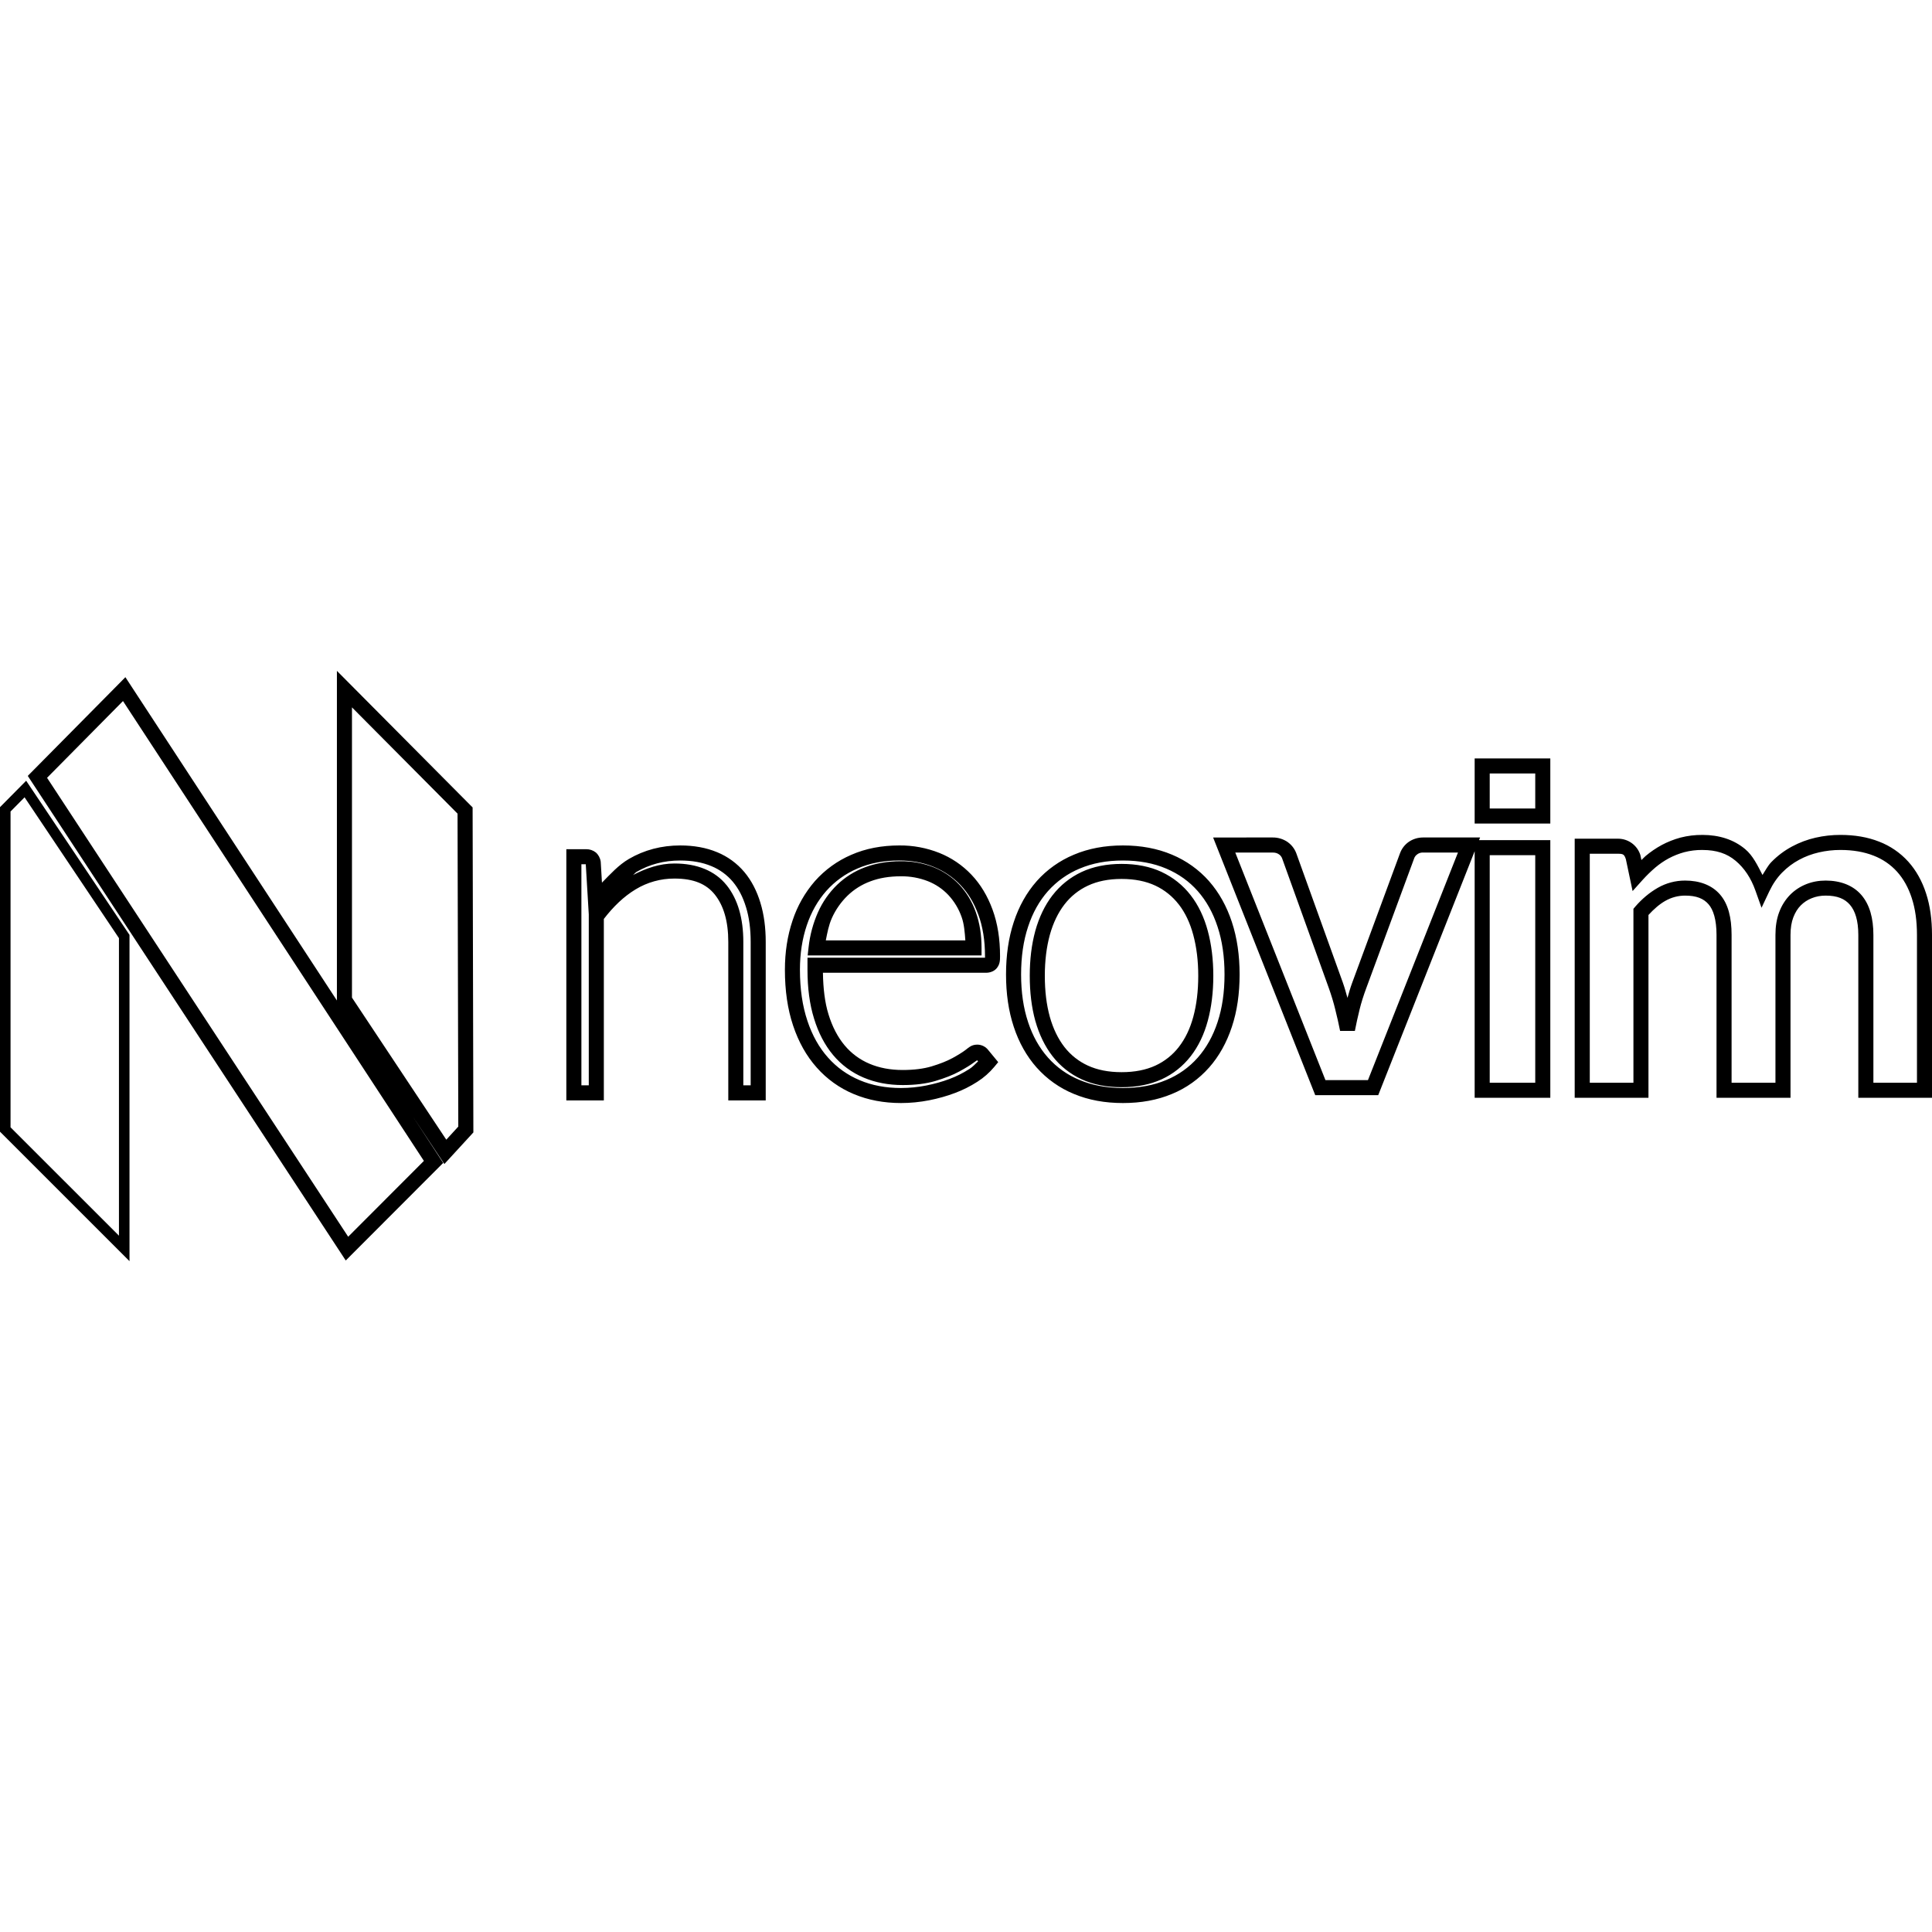
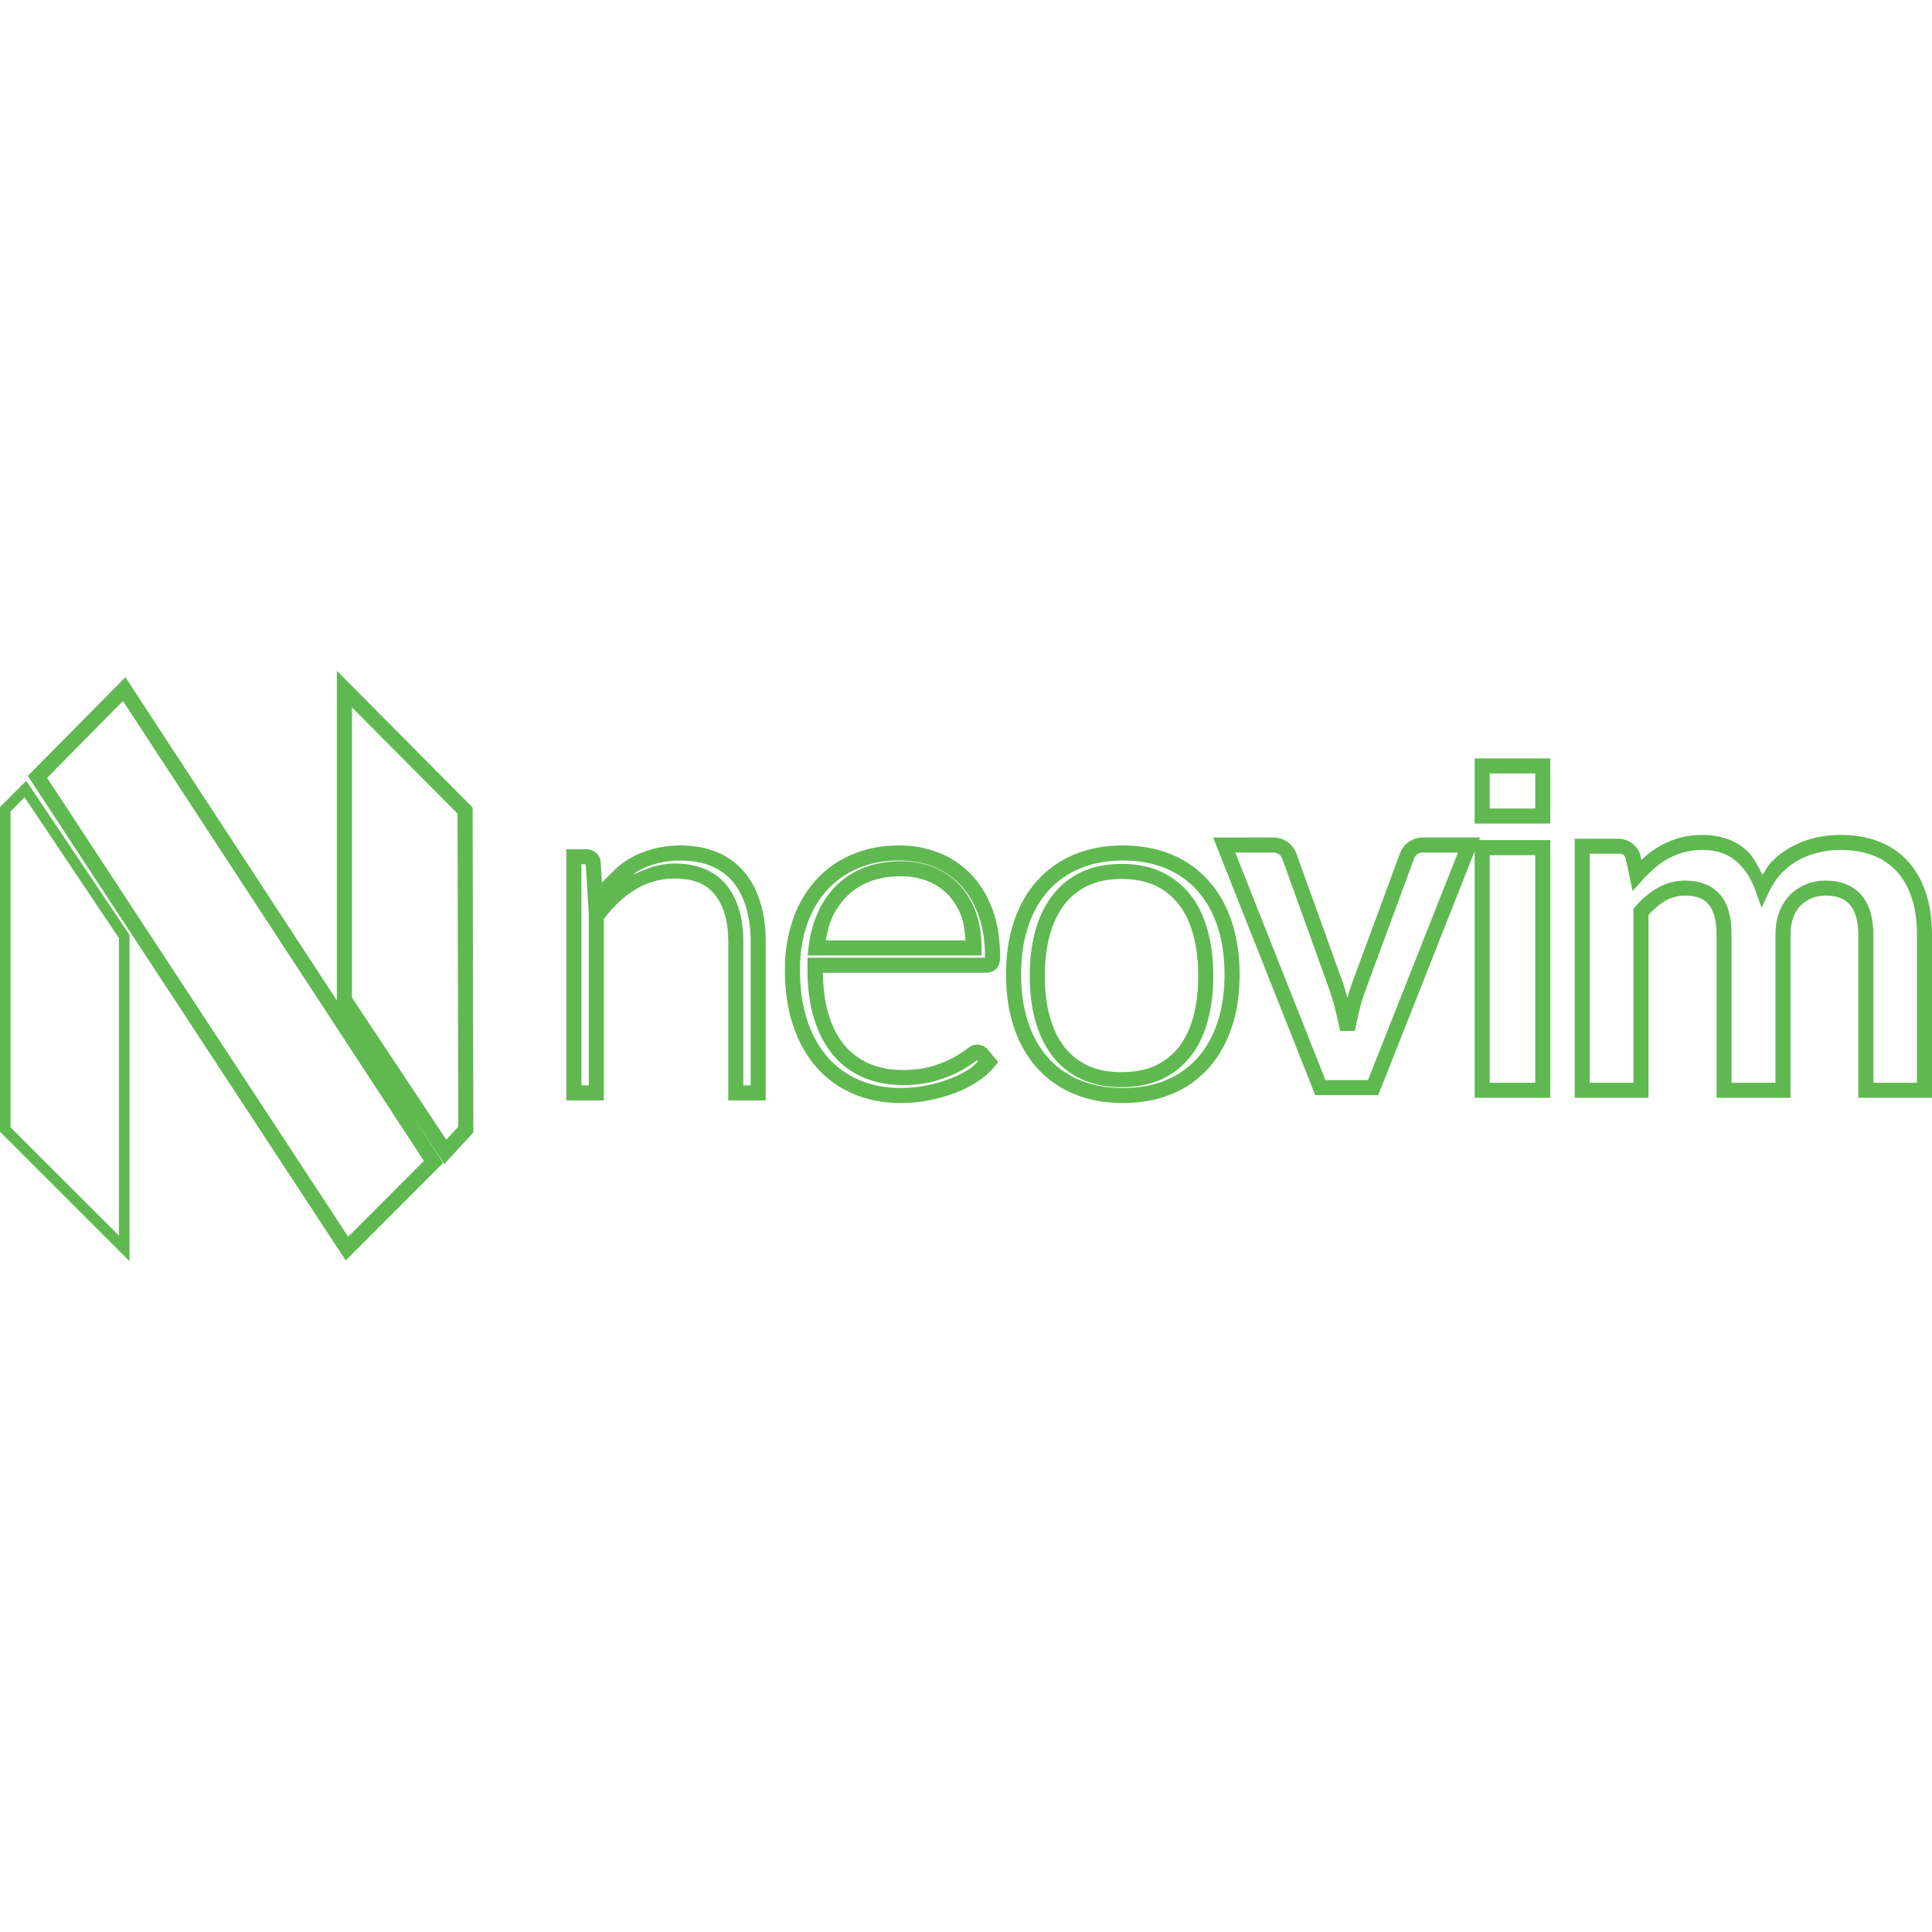
<svg xmlns="http://www.w3.org/2000/svg" viewBox="0 0 128 128">
-   <path d="M22.321 44.446v21.839L8.307 44.865l-.433.44-6.034 6.1 21.067 32.106 6.455-6.465-1.99-3.043 2.068 3.117 1.922-2.094-.05-21.533-.147-.146Zm-14.173 2 19.936 30.467-5.016 5.024-19.95-30.405Zm15.171.419 6.994 7.039.05 20.735-.795.868-6.249-9.413zM97.7 50.248V54.563h5.012v-4.315zm.998.998h3.016v2.32h-3.016Zm-96.965.48L0 53.477v21.5l8.58 8.578V61.94Zm-.105 1.098 6.253 9.33v19.713l-7.183-7.18V53.765Zm111.164 2.492a5.617 5.617 0 0 0-1.457.177l-.002.002h-.004c-.43.117-.845.281-1.238.49h-.002v.002a6.376 6.376 0 0 0-1.076.736l-.002.002-.002.002c-.09.078-.172.173-.26.255l-.072-.34-.008-.026a1.55 1.55 0 0 0-1.465-1.05h-2.876v17.167h4.887V60.62c.35-.382.717-.707 1.11-.932h.001c.4-.23.854-.353 1.316-.352h.002c.753 0 1.222.197 1.548.57l.002.002c.317.36.53 1.018.53 2.035v10.79h4.902v-10.79c0-.461.063-.842.185-1.164.129-.334.293-.592.494-.794.21-.21.445-.365.728-.478h.002c.276-.112.581-.171.92-.171.774 0 1.264.21 1.607.607.346.4.556 1.044.556 2v10.79H128V61.944c0-1.02-.125-1.94-.395-2.761-.264-.812-.655-1.516-1.177-2.097l-.002-.002a5.048 5.048 0 0 0-1.932-1.325h-.002c-.76-.3-1.615-.444-2.556-.444h-.002a7.338 7.338 0 0 0-1.646.183h-.002a6.218 6.218 0 0 0-1.562.586c-.504.27-.963.616-1.362 1.025-.239.243-.4.567-.592.86-.326-.627-.63-1.279-1.148-1.712-.754-.634-1.72-.94-2.825-.942zm-32.42.17 6.766 17.071h4.173l.125-.315L97.7 56.396v16.336h5.012v-17.07H97.99l.07-.177h-3.776c-.351 0-.691.107-.965.302h-.002l-.002.002c-.259.188-.456.45-.562.745v.002l-.002.002-3.168 8.58c-.125.336-.214.664-.31.994-.094-.328-.178-.652-.298-.988v-.002l-3.09-8.584a1.597 1.597 0 0 0-.576-.75l-.002-.003-.002-.002a1.732 1.732 0 0 0-1-.298zm-35.31.527c-1.233 0-2.38.301-3.397.895-.69.404-1.224 1.003-1.784 1.57L39.8 57.1l-.004-.025a.981.981 0 0 0-.321-.597 1.003 1.003 0 0 0-.644-.216h-1.31v16.642H40.006V60.882c.63-.819 1.323-1.487 2.101-1.957a4.91 4.91 0 0 1 2.58-.718h.002c1.275 0 2.107.36 2.669 1.06.577.724.893 1.748.893 3.14v10.497h2.48V62.408c0-.951-.113-1.818-.352-2.596v-.002c-.235-.777-.585-1.462-1.062-2.033l-.002-.002a4.685 4.685 0 0 0-1.803-1.315h-.002c-.722-.302-1.542-.447-2.448-.447zm14.522 0c-1.171 0-2.239.205-3.187.622a6.832 6.832 0 0 0-2.403 1.736l-.002.002a7.594 7.594 0 0 0-1.484 2.616c-.338 1.004-.506 2.091-.506 3.261 0 1.372.176 2.602.543 3.697.36 1.082.884 2.018 1.566 2.782a6.729 6.729 0 0 0 2.453 1.755h.002c.952.402 2.001.595 3.129.595.622 0 1.244-.062 1.856-.181h.002c.607-.121 1.179-.28 1.72-.486a7.747 7.747 0 0 0 1.482-.744l.002-.002c.42-.267.796-.598 1.115-.98l.262-.317-.648-.786a.926.926 0 0 0-.727-.374c-.382 0-.543.165-.806.366-.2.149-.496.333-.873.539v-.002c-.351.19-.808.372-1.366.54-.516.154-1.155.238-1.906.238-.827 0-1.557-.14-2.207-.416a4.343 4.343 0 0 1-1.644-1.218c-.453-.542-.814-1.227-1.07-2.062v-.002c-.24-.772-.349-1.708-.366-2.744H65.33c.244 0 .53-.086.71-.307.206-.253.216-.508.216-.788 0-1.145-.162-2.178-.498-3.09v-.001c-.331-.903-.796-1.679-1.401-2.314a6.023 6.023 0 0 0-2.13-1.443h-.002a6.982 6.982 0 0 0-2.638-.492Zm14.815 0c-1.196 0-2.282.201-3.251.612a6.803 6.803 0 0 0-2.463 1.751v.002c-.669.757-1.178 1.666-1.52 2.709-.347 1.048-.513 2.209-.513 3.474 0 1.268.166 2.427.513 3.47.342 1.04.851 1.947 1.518 2.7h.002a6.684 6.684 0 0 0 2.463 1.745h.002c.969.407 2.054.603 3.249.603 1.192 0 2.277-.195 3.247-.603h.002a6.629 6.629 0 0 0 2.455-1.747h.002c.664-.753 1.168-1.66 1.51-2.699.347-1.042.512-2.201.512-3.469 0-1.265-.166-2.426-.512-3.474v-.002c-.343-1.042-.848-1.95-1.512-2.705v-.002a6.745 6.745 0 0 0-2.453-1.753c-.97-.411-2.058-.612-3.251-.612zm38.389.3h.004c.928 0 1.627.237 2.189.71h.002c.58.486 1.02 1.14 1.319 1.982l.404 1.136.516-1.09c.232-.489.516-.901.852-1.245h.002c.329-.336.706-.62 1.12-.842v-.002h.003c.408-.22.843-.382 1.311-.49.467-.107.945-.161 1.424-.16.841 0 1.57.13 2.195.376h.002l.002.002a4.053 4.053 0 0 1 1.554 1.064c.42.469.744 1.043.971 1.741v.002c.23.698.346 1.51.346 2.448v9.791h-2.887v-9.793c0-1.102-.242-2.007-.8-2.652-.552-.64-1.39-.951-2.361-.951-.456 0-.89.079-1.292.24-.402.161-.759.395-1.062.7a3.246 3.246 0 0 0-.722 1.143v.002h-.002c-.174.459-.25.965-.25 1.518v9.793h-2.906v-9.793c0-1.15-.224-2.063-.778-2.693-.54-.617-1.354-.91-2.3-.91a3.616 3.616 0 0 0-1.815.482c-.54.31-1.04.726-1.49 1.247l-.12.142v11.525h-2.892V56.563h1.878c.342 0 .41.051.513.362l.446 2.111.655-.73c.269-.298.549-.57.839-.82l.004-.004c.282-.238.581-.443.899-.615l.004-.002a4.956 4.956 0 0 1 1.021-.405 4.63 4.63 0 0 1 1.202-.148zm-30.948.17h2.465c.202 0 .32.044.425.117h.002a.55.55 0 0 1 .214.275l3.09 8.583c.173.486.317.961.429 1.422v.004c.119.47.227.947.32 1.417h.978c.092-.472.196-.946.313-1.417v-.002c.112-.456.262-.931.444-1.418l3.169-8.587v-.002a.546.546 0 0 1 .214-.277v-.002a.597.597 0 0 1 .381-.113h2.31L90.631 71.56h-2.817zm16.858.176h3.016v15.077h-3.016Zm-53.636.352c.8 0 1.486.127 2.064.37h.002l.002.001a3.686 3.686 0 0 1 1.423 1.037c.38.456.668 1.01.871 1.681l.002.002c.204.664.308 1.434.308 2.306v9.498h-.487v-9.498c0-1.546-.354-2.82-1.109-3.765h-.002c-.77-.959-1.97-1.433-3.445-1.434h-.002c-.973-.004-1.9.316-2.757.769.09-.058.145-.156.237-.21.863-.504 1.82-.757 2.893-.757zm14.522 0h.002c.826 0 1.579.14 2.266.418v.002h.002c.673.269 1.28.679 1.78 1.204v.002c.502.526.896 1.175 1.187 1.97v.001c.288.78.438 1.694.438 2.745 0 .11.005.083.004.098H53.498v.8c0 1.207.14 2.289.436 3.237.288.94.707 1.749 1.259 2.408a5.328 5.328 0 0 0 2.02 1.496c.784.333 1.654.496 2.594.496.825 0 1.554-.088 2.191-.278H62v-.002c.602-.182 1.12-.381 1.556-.619.406-.221.738-.424.999-.618l.002-.002.003-.002c.1-.076.159-.106.181-.12l.059.07c-.186.179-.361.372-.58.51h-.004a6.759 6.759 0 0 1-1.296.653h-.002c-.48.183-1 .327-1.562.44a8.74 8.74 0 0 1-1.661.163c-1.015 0-1.925-.172-2.742-.518l-.002-.002a5.733 5.733 0 0 1-2.093-1.496l-.002-.002c-.582-.652-1.04-1.46-1.364-2.434v-.002c-.326-.972-.494-2.094-.494-3.38 0-1.074.153-2.051.453-2.943.3-.889.73-1.64 1.288-2.274l.002-.002a5.828 5.828 0 0 1 2.05-1.48h.003l.002-.003c.807-.354 1.733-.537 2.788-.537zm14.815 0c1.081 0 2.03.18 2.862.533.836.355 1.526.85 2.095 1.496.568.646 1.006 1.428 1.311 2.358.308.93.461 1.984.461 3.163 0 1.18-.154 2.233-.46 3.154v.002c-.305.926-.745 1.709-1.312 2.352a5.63 5.63 0 0 1-2.09 1.485h-.001l-.004.002c-.831.35-1.779.527-2.862.527-1.087 0-2.034-.179-2.864-.527h-.004l-.002-.002a5.69 5.69 0 0 1-2.099-1.487c-.57-.643-1.013-1.425-1.317-2.35v-.002c-.307-.921-.463-1.973-.463-3.154 0-1.18.154-2.233.463-3.163.304-.928.745-1.71 1.317-2.358l.002-.002a5.805 5.805 0 0 1 2.101-1.494h.004c.83-.353 1.776-.533 2.862-.533zm-14.718.048c-.868.001-1.662.132-2.372.401a5.31 5.31 0 0 0-1.854 1.167h-.002v.002a5.832 5.832 0 0 0-1.257 1.806v.002h-.002a7.843 7.843 0 0 0-.622 2.31l-.062.554H65.03v-.5c0-.866-.124-1.656-.38-2.37a5.165 5.165 0 0 0-1.093-1.817h-.002v-.002a4.765 4.765 0 0 0-1.71-1.158h-.002l-.002-.002a5.79 5.79 0 0 0-2.156-.393zm14.628.177c-.989 0-1.879.175-2.65.535a5.222 5.222 0 0 0-1.927 1.545h-.002c-.509.661-.887 1.452-1.139 2.356v.002c-.247.904-.367 1.895-.367 2.977 0 1.09.12 2.084.367 2.98v.002l.002.002c.253.897.63 1.683 1.139 2.34a5.162 5.162 0 0 0 1.93 1.532c.77.355 1.66.523 2.647.523.989 0 1.878-.169 2.652-.523h.002a5.18 5.18 0 0 0 1.926-1.531c.513-.659.887-1.447 1.13-2.346.243-.895.366-1.89.366-2.98 0-1.08-.122-2.071-.365-2.974-.244-.906-.618-1.697-1.13-2.36a5.224 5.224 0 0 0-1.927-1.544v-.002c-.774-.36-1.664-.534-2.654-.534zm-35.79.024h.29l.199 3.323v11.323h-.489zm21.168.797h.006a4.785 4.785 0 0 1 1.786.325c.512.203.973.514 1.352.915.392.422.692.92.881 1.465v.002l.002.004c.16.444.203.988.243 1.535h-9.245c.098-.497.19-.998.395-1.461v-.002a4.85 4.85 0 0 1 1.043-1.499 4.32 4.32 0 0 1 1.508-.947h.002l.002-.002c.58-.22 1.252-.335 2.025-.335zm14.622.175c.874 0 1.613.153 2.234.442a4.225 4.225 0 0 1 1.556 1.251h.002c.421.544.74 1.212.955 2.012.218.805.331 1.707.331 2.714 0 1.015-.113 1.922-.329 2.718-.215.792-.536 1.454-.957 1.994v.002a4.183 4.183 0 0 1-1.556 1.235c-.622.284-1.362.434-2.236.434-.873 0-1.613-.15-2.23-.434h-.001a4.164 4.164 0 0 1-1.559-1.235c-.418-.541-.742-1.204-.966-1.998v-.002c-.22-.793-.331-1.7-.331-2.714 0-1.007.113-1.908.332-2.712.223-.8.547-1.467.965-2.012l.002-.002a4.183 4.183 0 0 1 1.56-1.25c.617-.289 1.356-.443 2.228-.443z" />
+   <path fill="#5FB950" d="M22.321 44.446v21.839L8.307 44.865l-.433.44-6.034 6.1 21.067 32.106 6.455-6.465-1.99-3.043 2.068 3.117 1.922-2.094-.05-21.533-.147-.146Zm-14.173 2 19.936 30.467-5.016 5.024-19.95-30.405Zm15.171.419 6.994 7.039.05 20.735-.795.868-6.249-9.413zM97.7 50.248v4.315h5.012v-4.315zm.998.998h3.016v2.32h-3.016Zm-96.965.48L0 53.477v21.5l8.58 8.578V61.94Zm-.105 1.098 6.253 9.33v19.713l-7.183-7.18V53.765Zm111.164 2.492a5.6 5.6 0 0 0-1.457.177l-.002.002h-.004q-.647.176-1.238.49h-.002v.002a6.4 6.4 0 0 0-1.076.736l-.002.002-.002.002c-.09.078-.172.173-.26.255l-.072-.34-.008-.026a1.55 1.55 0 0 0-1.465-1.05h-2.876v17.167h4.887V60.62c.35-.382.717-.707 1.11-.932h.001c.4-.23.854-.353 1.316-.352h.002c.753 0 1.222.197 1.548.57l.002.002c.317.36.53 1.018.53 2.035v10.79h4.902v-10.79c0-.461.063-.842.185-1.164.129-.334.293-.592.494-.794.21-.21.445-.365.728-.478h.002a2.4 2.4 0 0 1 .92-.171c.774 0 1.264.21 1.607.607.346.4.556 1.044.556 2v10.79H128V61.944c0-1.02-.125-1.94-.395-2.761-.264-.812-.655-1.516-1.177-2.097l-.002-.002a5.05 5.05 0 0 0-1.932-1.325h-.002c-.76-.3-1.615-.444-2.556-.444h-.002a7.3 7.3 0 0 0-1.646.183h-.002a6.2 6.2 0 0 0-1.562.586c-.504.27-.963.616-1.362 1.025-.239.243-.4.567-.592.86-.326-.627-.63-1.279-1.148-1.712-.754-.634-1.72-.94-2.825-.942zm-32.42.17 6.766 17.071h4.173l.125-.315L97.7 56.396v16.336h5.012v-17.07H97.99l.07-.177h-3.776c-.351 0-.691.107-.965.302h-.002l-.002.002a1.6 1.6 0 0 0-.562.745v.002l-.002.002-3.168 8.58c-.125.336-.214.664-.31.994-.094-.328-.178-.652-.298-.988v-.002l-3.09-8.584a1.6 1.6 0 0 0-.576-.75l-.002-.003-.002-.002a1.73 1.73 0 0 0-1-.298zm-35.31.527c-1.233 0-2.38.301-3.397.895-.69.404-1.224 1.003-1.784 1.57L39.8 57.1l-.004-.025a.98.98 0 0 0-.321-.597 1 1 0 0 0-.644-.216h-1.31v16.642h2.485V60.882c.63-.819 1.323-1.487 2.101-1.957a4.9 4.9 0 0 1 2.58-.718h.002c1.275 0 2.107.36 2.669 1.06.577.724.893 1.748.893 3.14v10.497h2.48V62.408c0-.951-.113-1.818-.352-2.596v-.002c-.235-.777-.585-1.462-1.062-2.033l-.002-.002a4.7 4.7 0 0 0-1.803-1.315h-.002c-.722-.302-1.542-.447-2.448-.447m14.522 0c-1.171 0-2.239.205-3.187.622a6.8 6.8 0 0 0-2.403 1.736l-.002.002a7.6 7.6 0 0 0-1.484 2.616q-.507 1.506-.506 3.261c0 1.372.176 2.602.543 3.697.36 1.082.884 2.018 1.566 2.782a6.7 6.7 0 0 0 2.453 1.755h.002c.952.402 2.001.595 3.129.595a9.7 9.7 0 0 0 1.856-.181h.002c.607-.121 1.179-.28 1.72-.486a7.8 7.8 0 0 0 1.482-.744l.002-.002c.42-.267.796-.598 1.115-.98l.262-.317-.648-.786a.93.93 0 0 0-.727-.374c-.382 0-.543.165-.806.366-.2.149-.496.333-.873.539v-.002a7.4 7.4 0 0 1-1.366.54c-.516.154-1.155.238-1.906.238-.827 0-1.557-.14-2.207-.416a4.34 4.34 0 0 1-1.644-1.218c-.453-.542-.814-1.227-1.07-2.062v-.002c-.24-.772-.349-1.708-.366-2.744H65.33c.244 0 .53-.086.71-.307.206-.253.216-.508.216-.788 0-1.145-.162-2.178-.498-3.09v-.001c-.331-.903-.796-1.679-1.401-2.314a6 6 0 0 0-2.13-1.443h-.002a7 7 0 0 0-2.638-.492Zm14.815 0c-1.196 0-2.282.201-3.251.612a6.8 6.8 0 0 0-2.463 1.751v.002c-.669.757-1.178 1.666-1.52 2.709-.347 1.048-.513 2.209-.513 3.474 0 1.268.166 2.427.513 3.47.342 1.04.851 1.947 1.518 2.7h.002a6.7 6.7 0 0 0 2.463 1.745h.002c.969.407 2.054.603 3.249.603 1.192 0 2.277-.195 3.247-.603h.002a6.6 6.6 0 0 0 2.455-1.747h.002c.664-.753 1.168-1.66 1.51-2.699.347-1.042.512-2.201.512-3.469 0-1.265-.166-2.426-.512-3.474v-.002c-.343-1.042-.848-1.95-1.512-2.705v-.002a6.75 6.75 0 0 0-2.453-1.753c-.97-.411-2.058-.612-3.251-.612m38.389.3h.004c.928 0 1.627.237 2.189.71h.002c.58.486 1.02 1.14 1.319 1.982l.404 1.136.516-1.09a4.6 4.6 0 0 1 .852-1.245h.002c.329-.336.706-.62 1.12-.842v-.002h.003q.61-.329 1.311-.49a6.3 6.3 0 0 1 1.424-.16c.841 0 1.57.13 2.195.376h.002l.002.002a4.05 4.05 0 0 1 1.554 1.064c.42.469.744 1.043.971 1.741v.002c.23.698.346 1.51.346 2.448v9.791h-2.887v-9.793c0-1.102-.242-2.007-.8-2.652-.552-.64-1.39-.951-2.361-.951-.456 0-.89.079-1.292.24a3.1 3.1 0 0 0-1.062.7 3.25 3.25 0 0 0-.722 1.143v.002h-.002c-.174.459-.25.965-.25 1.518v9.793h-2.906v-9.793c0-1.15-.224-2.063-.778-2.693-.54-.617-1.354-.91-2.3-.91a3.6 3.6 0 0 0-1.815.482c-.54.31-1.04.726-1.49 1.247l-.12.142v11.525h-2.892V56.563h1.878c.342 0 .41.051.513.362l.446 2.111.655-.73a9 9 0 0 1 .839-.82l.004-.004q.422-.357.899-.615l.004-.002a5 5 0 0 1 1.021-.405 4.6 4.6 0 0 1 1.202-.148zm-30.948.17h2.465c.202 0 .32.044.425.117h.002a.55.55 0 0 1 .214.275l3.09 8.583q.26.73.429 1.422v.004c.119.47.227.947.32 1.417h.978q.138-.71.313-1.417v-.002q.17-.686.444-1.418l3.169-8.587v-.002a.55.55 0 0 1 .214-.277v-.002a.6.6 0 0 1 .381-.113h2.31L90.631 71.56h-2.817zm16.858.176h3.016v15.077h-3.016Zm-53.636.352c.8 0 1.486.127 2.064.37h.002l.002.001a3.7 3.7 0 0 1 1.423 1.037c.38.456.668 1.01.871 1.681l.002.002q.307.997.308 2.306v9.498h-.487v-9.498c0-1.546-.354-2.82-1.109-3.765h-.002c-.77-.959-1.97-1.433-3.445-1.434h-.002c-.973-.004-1.9.316-2.757.769.09-.058.145-.156.237-.21.863-.504 1.82-.757 2.893-.757m14.522 0h.002q1.237 0 2.266.418v.002h.002a5 5 0 0 1 1.78 1.204v.002c.502.526.896 1.175 1.187 1.97v.001c.288.78.438 1.694.438 2.745 0 .11.005.083.004.098H53.498v.8c0 1.207.14 2.289.436 3.237.288.94.707 1.749 1.259 2.408a5.3 5.3 0 0 0 2.02 1.496c.784.333 1.654.496 2.594.496.825 0 1.554-.088 2.191-.278H62v-.002c.602-.182 1.12-.381 1.556-.619a9 9 0 0 0 .999-.618l.002-.002.003-.002c.1-.076.159-.106.181-.12l.059.07c-.186.179-.361.372-.58.51h-.004a6.8 6.8 0 0 1-1.296.653h-.002c-.48.183-1 .327-1.562.44a8.7 8.7 0 0 1-1.661.163c-1.015 0-1.925-.172-2.742-.518l-.002-.002a5.7 5.7 0 0 1-2.093-1.496l-.002-.002c-.582-.652-1.04-1.46-1.364-2.434v-.002c-.326-.972-.494-2.094-.494-3.38 0-1.074.153-2.051.453-2.943.3-.889.73-1.64 1.288-2.274l.002-.002a5.8 5.8 0 0 1 2.05-1.48h.003l.002-.003c.807-.354 1.733-.537 2.788-.537zm14.815 0c1.081 0 2.03.18 2.862.533.836.355 1.526.85 2.095 1.496.568.646 1.006 1.428 1.311 2.358q.462 1.395.461 3.163 0 1.771-.46 3.154v.002q-.46 1.388-1.312 2.352a5.6 5.6 0 0 1-2.09 1.485h-.001l-.004.002c-.831.35-1.779.527-2.862.527-1.087 0-2.034-.179-2.864-.527h-.004l-.002-.002a5.7 5.7 0 0 1-2.099-1.487c-.57-.643-1.013-1.425-1.317-2.35v-.002q-.462-1.382-.463-3.154 0-1.769.463-3.163c.304-.928.745-1.71 1.317-2.358l.002-.002a5.8 5.8 0 0 1 2.101-1.494h.004c.83-.353 1.776-.533 2.862-.533m-14.718.048c-.868.001-1.662.132-2.372.401a5.3 5.3 0 0 0-1.854 1.167h-.002v.002a5.8 5.8 0 0 0-1.257 1.806v.002h-.002a7.8 7.8 0 0 0-.622 2.31l-.062.554h11.52v-.5c0-.866-.124-1.656-.38-2.37a5.2 5.2 0 0 0-1.093-1.817h-.002v-.002a4.8 4.8 0 0 0-1.71-1.158h-.002l-.002-.002a5.8 5.8 0 0 0-2.156-.393zm14.628.177c-.989 0-1.879.175-2.65.535a5.2 5.2 0 0 0-1.927 1.545h-.002c-.509.661-.887 1.452-1.139 2.356v.002q-.369 1.355-.367 2.977-.002 1.635.367 2.98v.002l.002.002c.253.897.63 1.683 1.139 2.34a5.16 5.16 0 0 0 1.93 1.532c.77.355 1.66.523 2.647.523.989 0 1.878-.169 2.652-.523h.002a5.2 5.2 0 0 0 1.926-1.531c.513-.659.887-1.447 1.13-2.346q.365-1.344.366-2.98 0-1.62-.365-2.974c-.244-.906-.618-1.697-1.13-2.36a5.2 5.2 0 0 0-1.927-1.544v-.002c-.774-.36-1.664-.534-2.654-.534m-35.79.024h.29l.199 3.323v11.323h-.489zm21.168.797h.006a4.8 4.8 0 0 1 1.786.325 3.8 3.8 0 0 1 1.352.915c.392.422.692.92.881 1.465v.002l.002.004c.16.444.203.988.243 1.535h-9.245c.098-.497.19-.998.395-1.461v-.002a4.9 4.9 0 0 1 1.043-1.499 4.3 4.3 0 0 1 1.508-.947h.002l.002-.002c.58-.22 1.252-.335 2.025-.335m14.622.175c.874 0 1.613.153 2.234.442a4.2 4.2 0 0 1 1.556 1.251h.002q.632.814.955 2.012.329 1.206.331 2.714c0 1.015-.113 1.922-.329 2.718-.215.792-.536 1.454-.957 1.994v.002a4.2 4.2 0 0 1-1.556 1.235c-.622.284-1.362.434-2.236.434-.873 0-1.613-.15-2.23-.434h-.001a4.16 4.16 0 0 1-1.559-1.235c-.418-.541-.742-1.204-.966-1.998v-.002q-.33-1.191-.331-2.714c0-1.007.113-1.908.332-2.712.223-.8.547-1.467.965-2.012l.002-.002a4.2 4.2 0 0 1 1.56-1.25c.617-.289 1.356-.443 2.228-.443" />
</svg>
